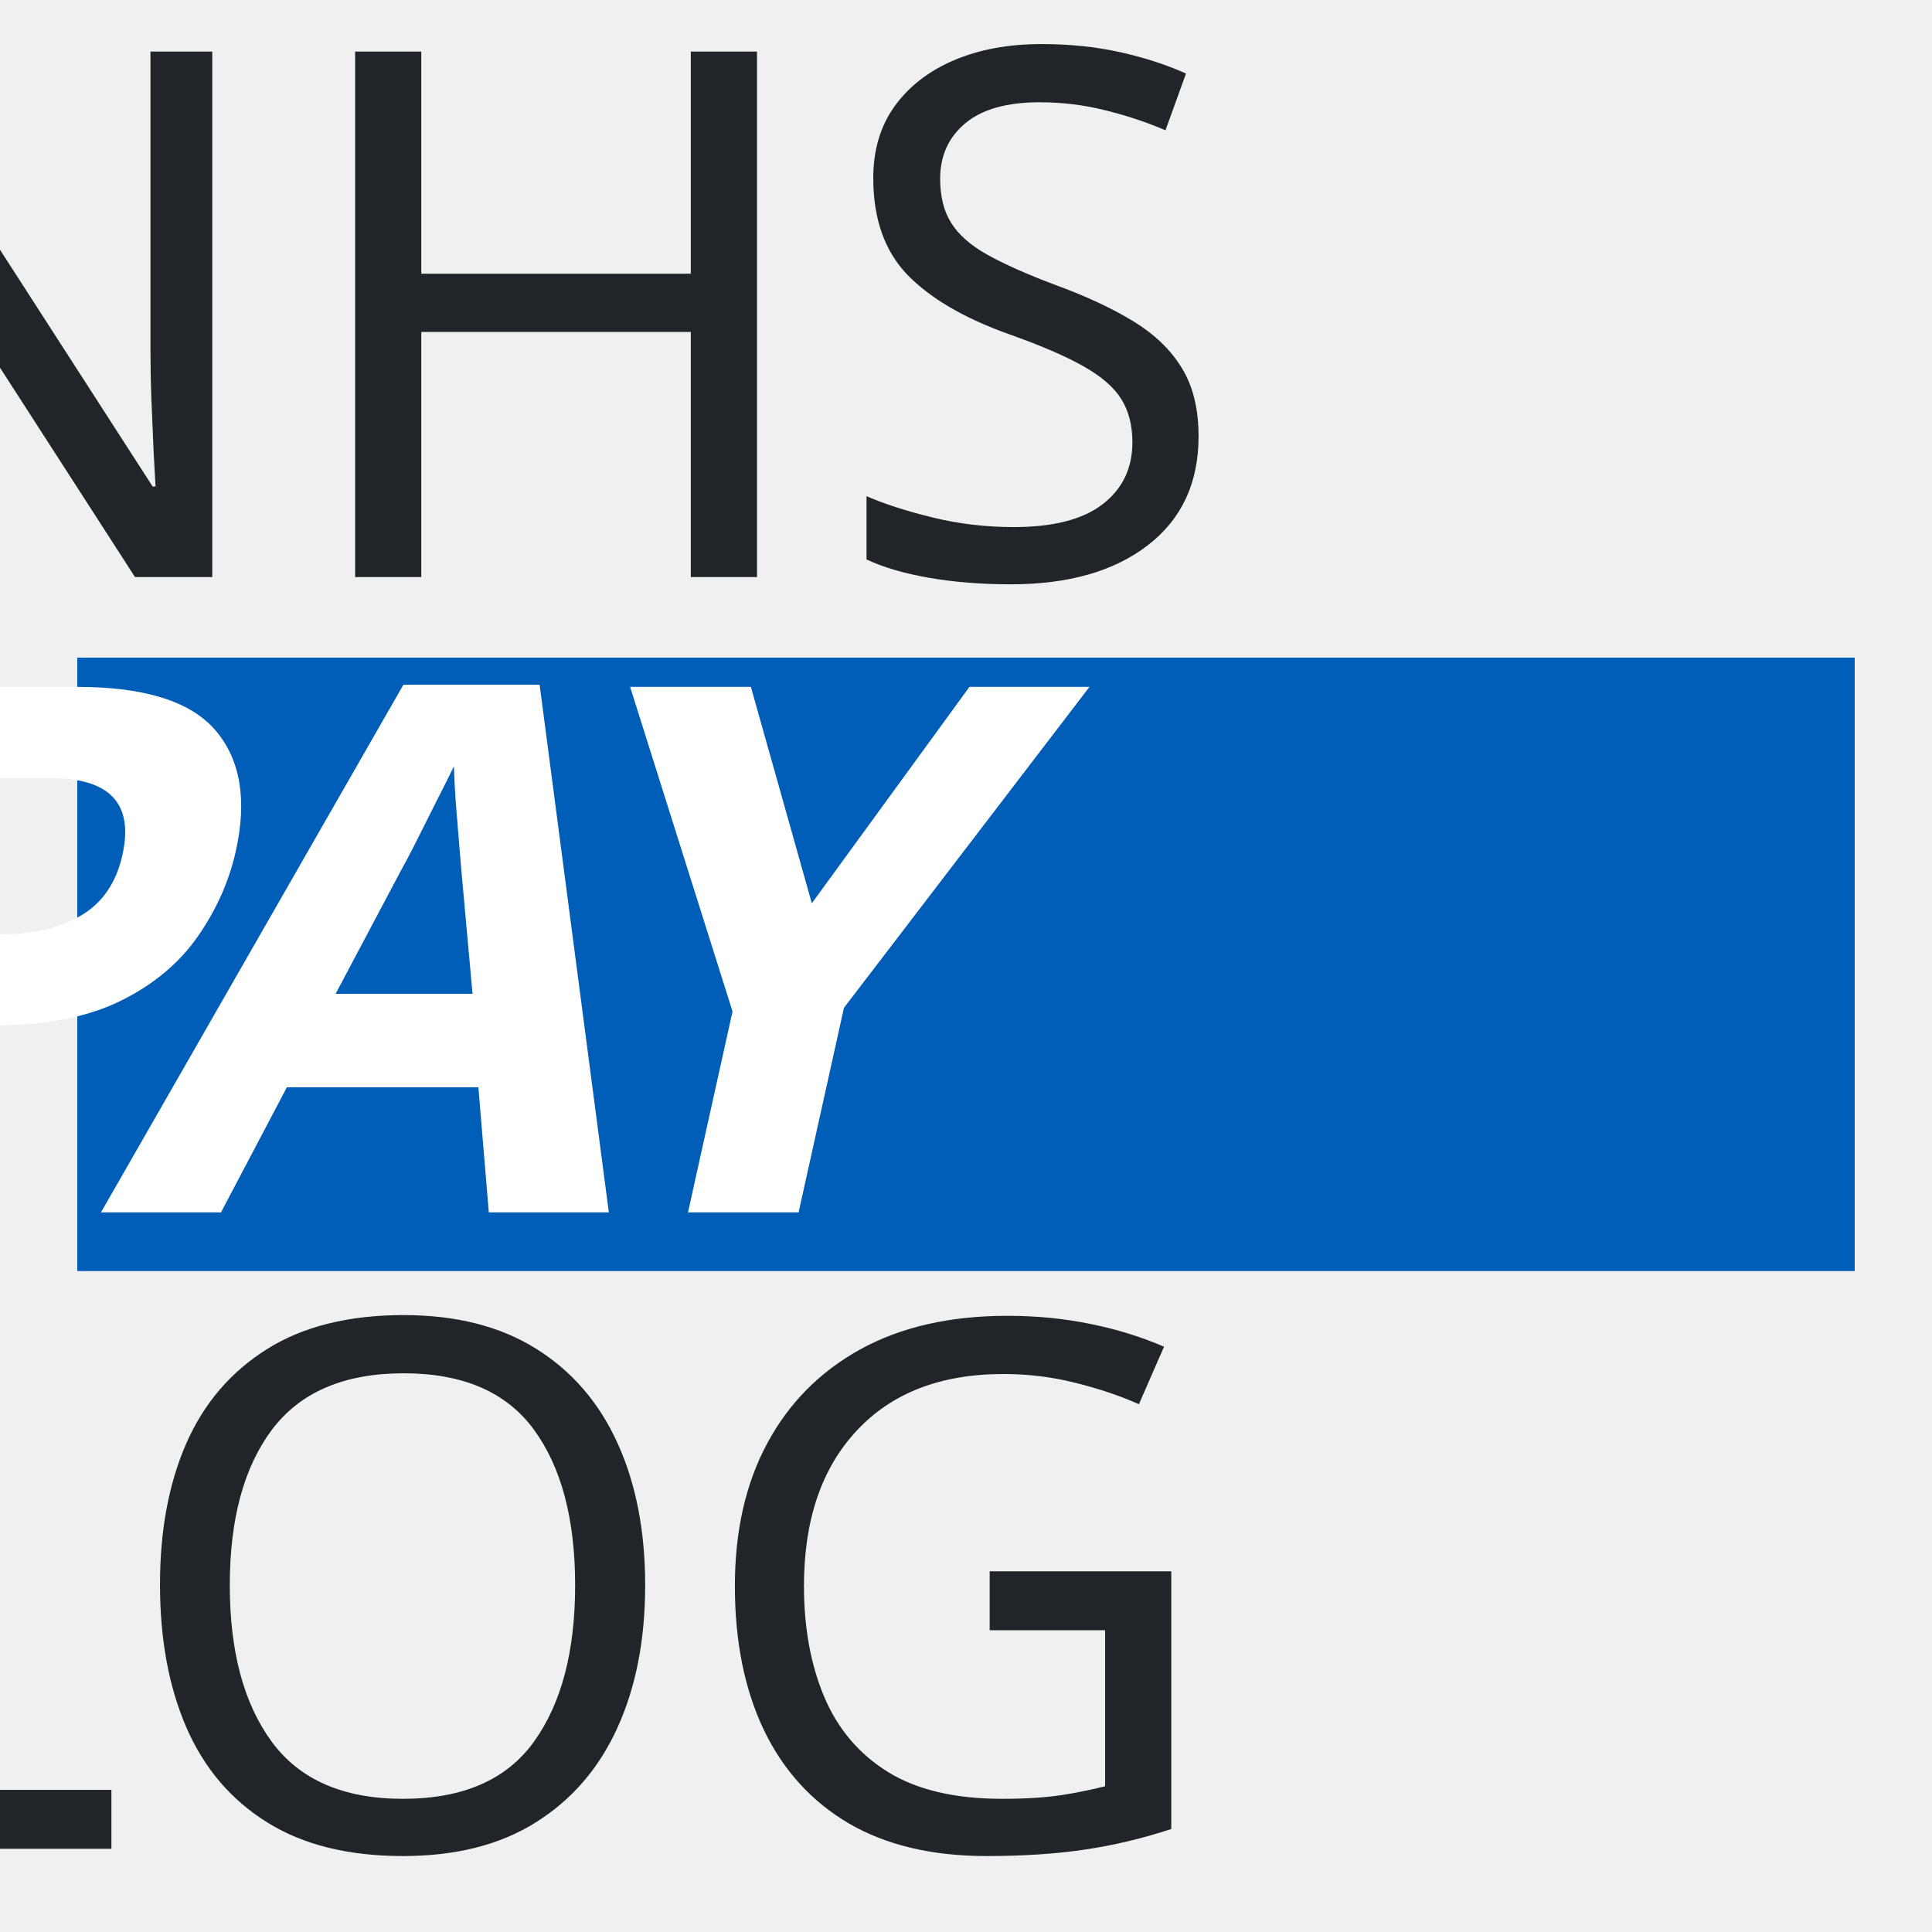
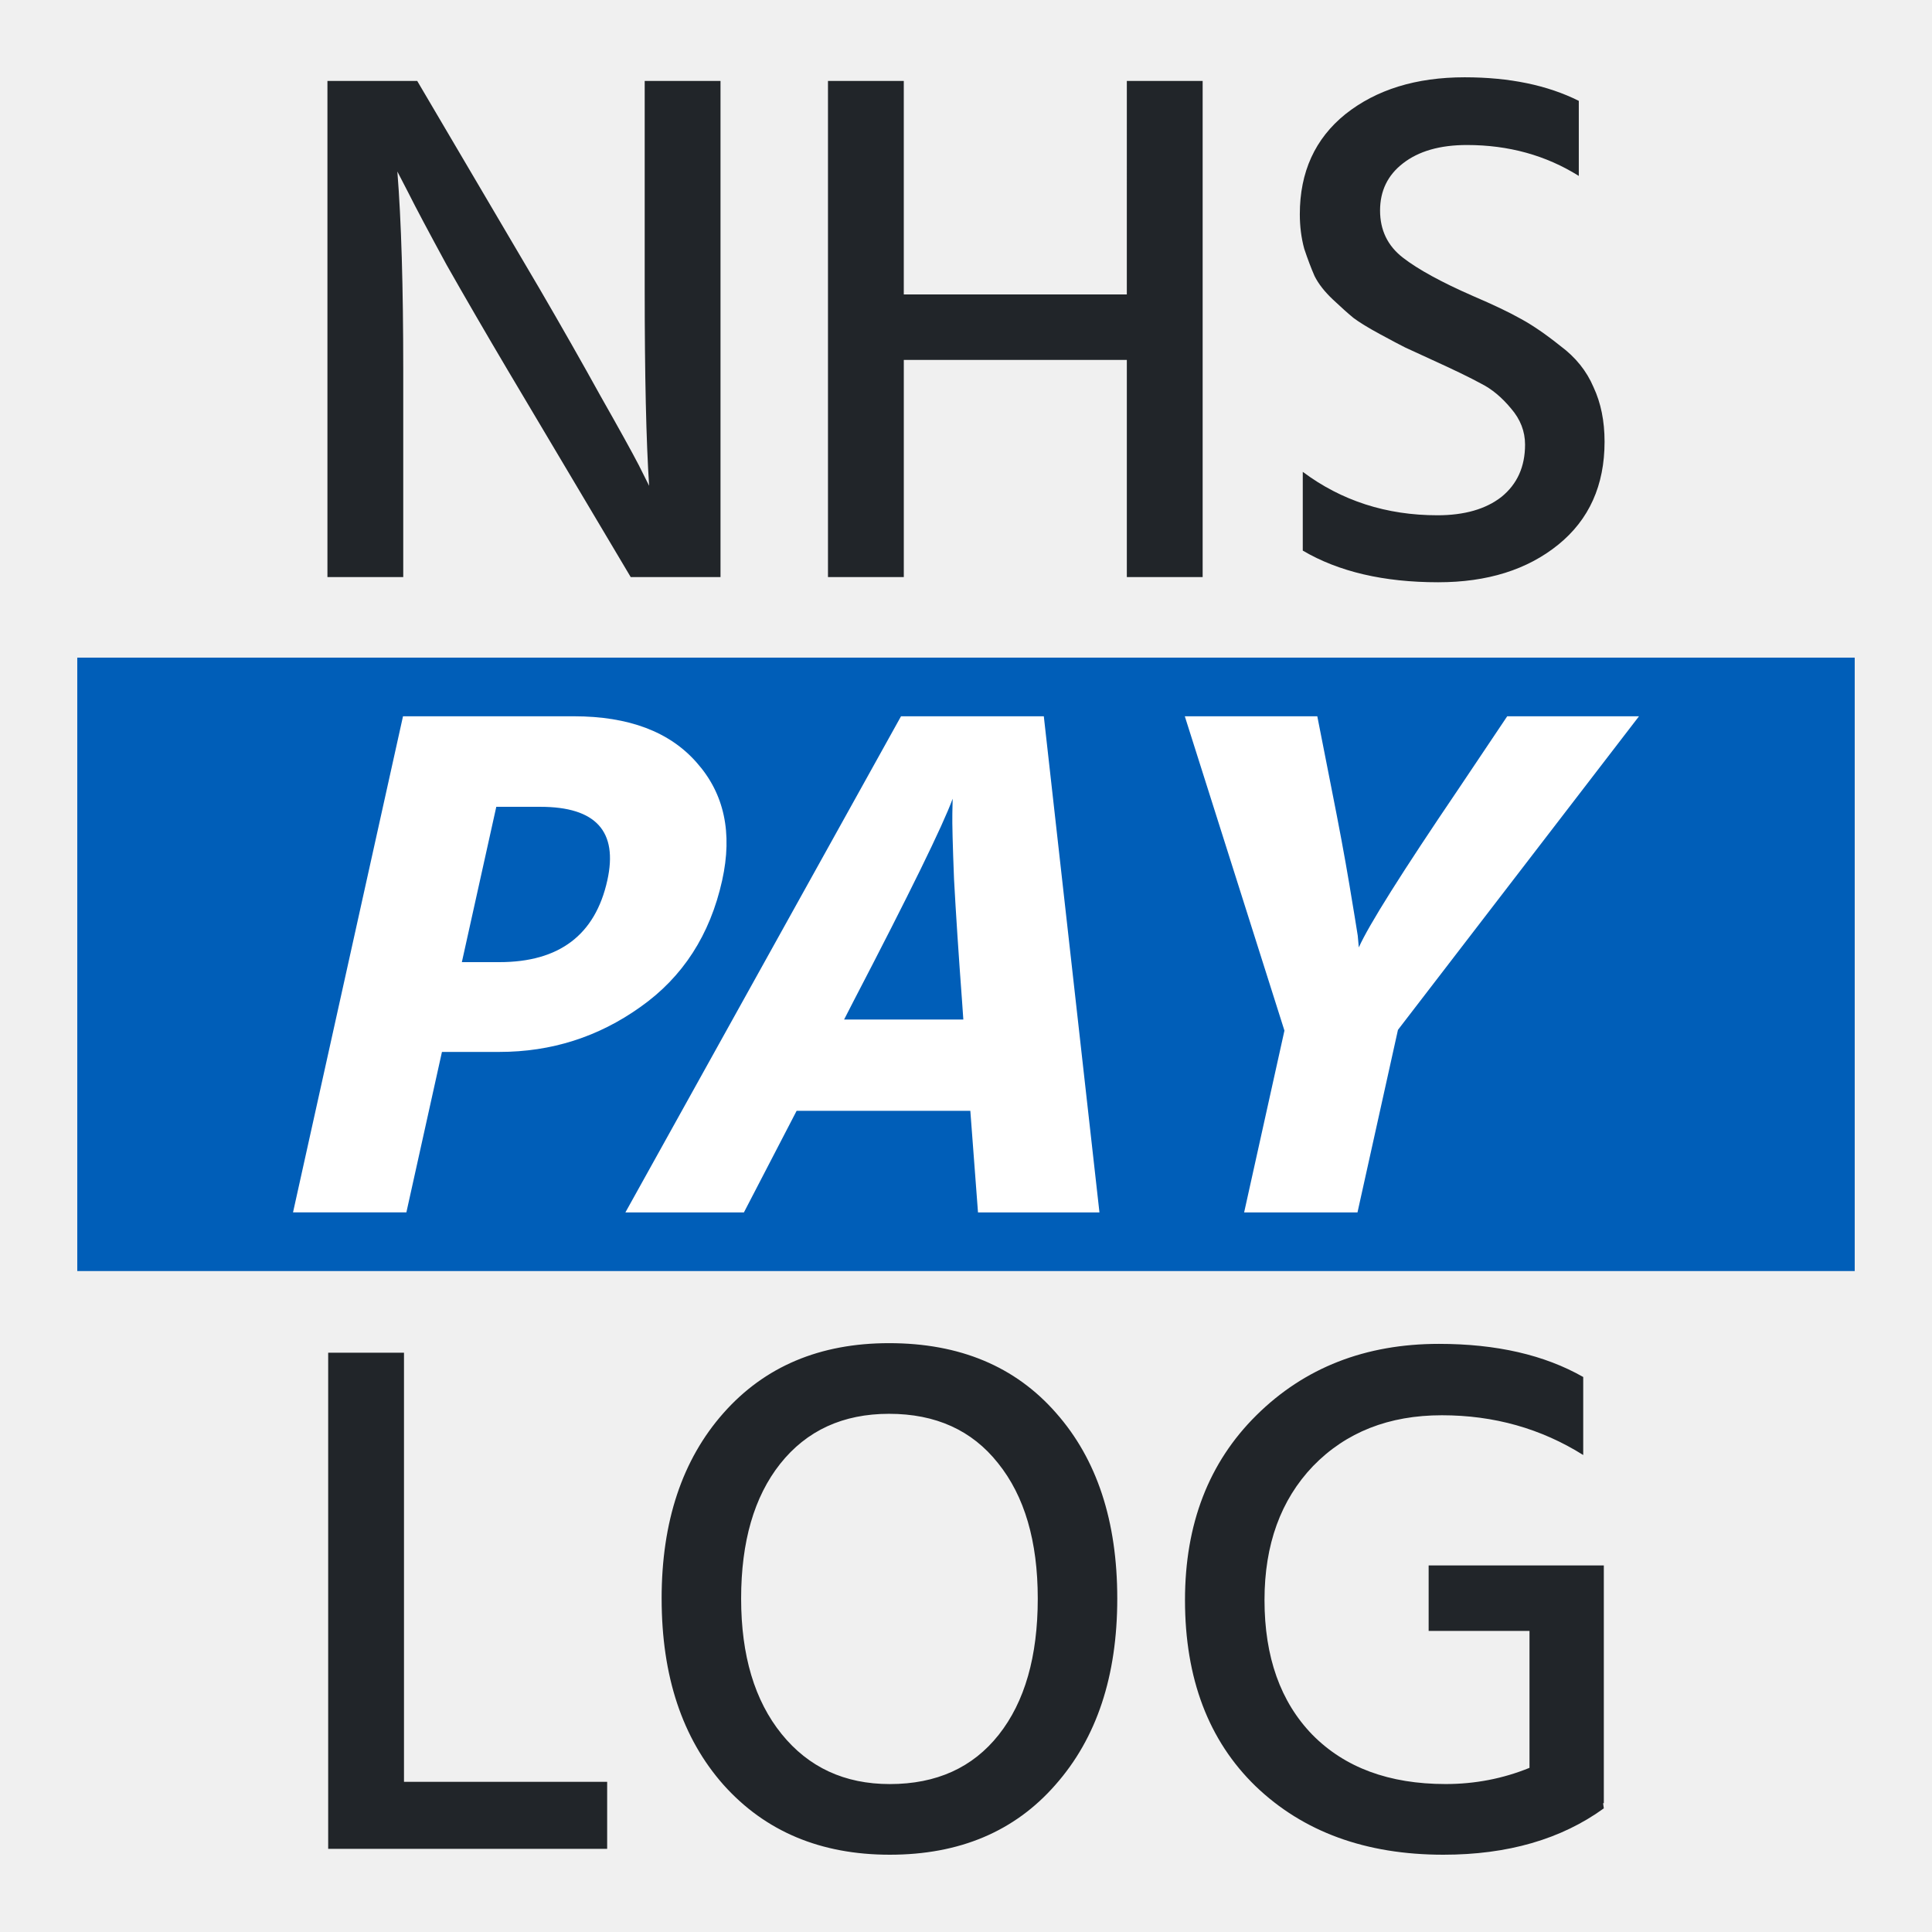
<svg xmlns="http://www.w3.org/2000/svg" width="125mm" height="125mm" viewBox="0 0 125 125" version="1.1" id="svg1" xml:space="preserve">
  <defs id="defs1" />
  <g id="layer1">
    <g id="g1" transform="matrix(0.2645833,0,0,0.2645833,-93.34996,157.181)">
-       <rect width="370.61" height="150" fill="#005eb8" stroke-width="3.75" id="rect1" x="0" y="0" />
+       <path id="rect1" style="fill:#005eb8;stroke-width:3.75" d="M 0,0 H 370.61 V 150 H 0 Z" />
      <g transform="scale(3.75)" fill="#ffffff" id="g3">
        <path d="M 9.66,3.86 H 20.41 L 27,26.19 h 0.1 L 31.62,3.86 h 8.12 l -6.83,32.2 H 22.21 L 15.47,13.78 H 15.38 L 10.91,36.06 H 2.79 Z" id="path1" />
        <path d="m 42.91,3.86 h 8.63 L 49,16.18 H 59.2 L 61.74,3.86 h 8.63 l -6.69,32.2 H 55 L 57.86,22.27 H 47.71 l -2.86,13.79 h -8.62 z" id="path2" />
        <path d="M 93.06,11.15 A 16.18,16.18 0 0 0 86,9.67 c -3.41,0 -6.18,0.51 -6.18,3.09 0,4.57 12.5,2.86 12.5,12.64 0,8.9 -8.26,11.21 -15.73,11.21 a 36,36 0 0 1 -10,-1.66 l 2,-6.55 c 1.71,1.11 5.12,1.85 7.93,1.85 2.81,0 6.87,-0.51 6.87,-3.83 0,-5.17 -12.5,-3.23 -12.5,-12.32 0,-8.3 7.29,-10.8 14.35,-10.8 4,0 7.7,0.42 9.87,1.43 z" id="path3" />
      </g>
    </g>
-     <text xml:space="preserve" style="font-style:normal;font-variant:normal;font-weight:bold;font-stretch:normal;font-size:47.625px;font-family:Hind;-inkscape-font-specification:'Hind Bold';text-align:center;writing-mode:lr-tb;direction:ltr;text-anchor:middle;fill:#212529;stroke-width:1;fill-opacity:1" x="61.928" y="37.337" id="text2">
-       <tspan id="tspan2" style="font-style:normal;font-variant:normal;font-weight:500;font-stretch:normal;font-size:47.625px;font-family:Hind;-inkscape-font-specification:'Hind Medium';stroke-width:1;fill:#212529;fill-opacity:1" x="61.928" y="37.337">NHS</tspan>
-     </text>
-     <text xml:space="preserve" style="font-style:normal;font-variant:normal;font-weight:bold;font-stretch:normal;font-size:47.625px;font-family:Hind;-inkscape-font-specification:'Hind Bold';text-align:center;writing-mode:lr-tb;direction:ltr;text-anchor:middle;fill:#212529;stroke-width:1;fill-opacity:1" x="62.333" y="119.619" id="text2-7">
-       <tspan id="tspan2-1" style="font-style:normal;font-variant:normal;font-weight:500;font-stretch:normal;font-size:47.625px;font-family:Hind;-inkscape-font-specification:'Hind Medium';stroke-width:1;fill:#212529;fill-opacity:1" x="62.333" y="119.619">LOG</tspan>
-     </text>
+     <path style="font-weight:500;font-size:47.625px;font-family:Hind;-inkscape-font-specification:'Hind Medium';text-align:center;text-anchor:middle;fill:#212529" d="M 21.185,37.337 V 5.238 h 5.81 l 7.906,13.43 q 2.191,3.762 3.953,6.953 1.81,3.191 2.477,4.477 l 0.667,1.333 q -0.286,-4.334 -0.286,-12.716 V 5.238 h 4.905 v 32.099 h -5.81 L 32.853,23.955 q -2.143,-3.619 -3.953,-6.81 -1.762,-3.239 -2.477,-4.667 l -0.714,-1.381 q 0.381,4.763 0.381,12.811 v 13.43 z M 72.906,5.238 h 4.905 v 32.099 H 72.906 V 23.288 H 58.476 V 37.337 H 53.57 V 5.238 h 4.905 v 13.811 h 14.43 z m 29.242,1.286 v 4.858 q -3.191,-2 -7.239,-2 -2.619,0 -4.143,1.191 -1.476,1.143 -1.476,3.048 0,1.905 1.476,3.048 1.476,1.143 4.524,2.477 2,0.857 3.096,1.476 1.143,0.619 2.572,1.762 1.476,1.095 2.143,2.667 0.714,1.524 0.714,3.524 0,4.239 -3,6.668 -3,2.429 -7.763,2.429 -5.286,0 -8.763,-2.048 v -5.096 q 3.762,2.81 8.715,2.81 2.619,0 4.143,-1.191 1.524,-1.238 1.524,-3.381 0,-1.286 -0.905,-2.334 -0.905,-1.095 -1.953,-1.619 -1.048,-0.572 -3.143,-1.524 -1.238,-0.572 -1.762,-0.81 -0.476,-0.238 -1.619,-0.857 -1.143,-0.619 -1.714,-1.048 -0.524,-0.429 -1.333,-1.191 -0.81,-0.762 -1.191,-1.524 -0.333,-0.762 -0.667,-1.762 -0.286,-1.048 -0.286,-2.238 0,-4.096 2.953,-6.477 3,-2.381 7.715,-2.381 4.334,0 7.382,1.524 z" id="text2" aria-label="NHS" />
+     <path style="font-weight:500;font-size:47.625px;font-family:Hind;-inkscape-font-specification:'Hind Medium';text-align:center;text-anchor:middle;fill:#212529" d="m 26.138,115.285 h 13.145 v 4.334 H 21.233 V 87.52 h 4.905 z M 42.807,103.427 q 0,-7.477 4,-12.001 4,-4.524 10.716,-4.524 6.858,0 10.811,4.524 3.953,4.477 3.953,12.001 0,7.525 -4,12.049 -3.953,4.524 -10.716,4.524 -6.715,0 -10.763,-4.524 -4,-4.524 -4,-12.049 z m 7.668,-8.715 q -2.524,3.191 -2.524,8.715 0,5.524 2.619,8.763 2.619,3.239 7.001,3.239 4.524,0 7.048,-3.191 2.524,-3.191 2.524,-8.811 0,-5.572 -2.572,-8.763 -2.524,-3.191 -7.048,-3.191 -4.477,0 -7.048,3.239 z m 53.292,6.572 v 15.383 h -0.048 l 0.048,0.333 q -4.143,3 -10.382,3 -7.525,0 -12.144,-4.429 -4.572,-4.429 -4.572,-12.049 0,-7.382 4.62,-11.954 4.667,-4.62 11.811,-4.62 5.572,0 9.334,2.143 v 5.048 q -4.096,-2.572 -9.144,-2.572 -5.144,0 -8.334,3.286 -3.143,3.286 -3.143,8.668 0,5.524 3.096,8.715 3.143,3.191 8.62,3.191 2.857,0 5.429,-1.048 v -8.858 h -6.525 v -4.239 z" id="text2-7" aria-label="LOG" />
    <g id="g2" transform="translate(-47.66518,-82.36708)">
-       <rect style="fill:#005eb8;fill-opacity:1;stroke-width:1.083" id="rect2" width="115" height="39.688" x="52.665" y="124.916" />
-       <text xml:space="preserve" style="font-style:normal;font-variant:normal;font-weight:bold;font-stretch:normal;font-size:47.625px;font-family:Hind;-inkscape-font-specification:'Hind Bold';text-align:center;letter-spacing:-3.307px;writing-mode:lr-tb;direction:ltr;text-anchor:middle;fill:#ffffff;fill-opacity:1;stroke-width:1" x="141.019" y="160.81" id="text2-6" transform="skewX(-12.5)">
-         <tspan id="tspan2-14" style="font-size:47.625px;letter-spacing:-3.307px;fill:#ffffff;fill-opacity:1;stroke-width:1" x="139.366" y="160.81">PAY</tspan>
-       </text>
+       <path id="rect2" style="fill:#005eb8;stroke-width:1.083" d="m 52.665,124.916 h 115 v 39.688 h -115 z" />
+       <path d="m 109.608,144.617 h 2.429 q 5.81,0 5.81,-5.286 0,-4.763 -5.382,-4.763 h -2.857 z m -7.334,-15.907 h 11.049 q 5.334,0 8.62,3 3.334,3 3.334,7.62 0,5.286 -3.477,8.191 -3.429,2.905 -8.477,2.905 h -3.715 v 10.382 h -7.334 z m 32.888,19.622 h 7.715 l -0.333,-1.143 q -1.381,-4.667 -2.286,-7.953 -0.857,-3.286 -1.048,-4.239 l -0.191,-0.953 q -0.381,2.619 -3.524,13.145 z m 11.43,12.478 -1.953,-6.572 h -11.239 l -1.953,6.572 h -7.668 l 10.716,-32.099 h 9.239 l 10.716,32.099 z m 35.65,-32.099 -11.097,20.288 v 11.811 h -7.334 v -11.763 l -10.954,-20.336 h 8.572 l 1.953,4.667 q 1.524,3.619 2.524,6.191 1,2.572 1.286,3.334 l 0.238,0.762 q 0.476,-2.143 4.191,-10.287 l 2.095,-4.667 z" id="text2-6" style="font-weight:bold;font-size:47.625px;font-family:Hind;-inkscape-font-specification:'Hind Bold';text-align:center;letter-spacing:-3.307px;text-anchor:middle;fill:#ffffff" transform="skewX(-12.5)" aria-label="PAY" />
    </g>
-     <rect style="fill:#005eb8;fill-opacity:1;stroke-width:1" id="rect2-1" width="98.057" height="39.688" x="185.409" y="90.768" />
-     <text xml:space="preserve" style="font-style:normal;font-variant:normal;font-weight:bold;font-stretch:normal;font-size:47.625px;font-family:Hind;-inkscape-font-specification:'Hind Bold';text-align:center;writing-mode:lr-tb;direction:ltr;text-anchor:middle;fill:#ffffff;fill-opacity:1;stroke-width:1" x="233.2" y="126.662" id="text2-6-6">
-       <tspan id="tspan2-14-8" style="font-size:47.625px;fill:#ffffff;fill-opacity:1;stroke-width:1" x="233.2" y="126.662">PAY</tspan>
-     </text>
+     <path id="rect2-1" style="fill:#005eb8" d="m 185.409,90.768 h 98.057 v 39.688 h -98.057 z" />
+     <path d="m 198.481,110.469 h 2.429 q 5.81,0 5.81,-5.286 0,-4.763 -5.382,-4.763 h -2.857 z m -7.334,-15.907 h 11.049 q 5.334,0 8.62,3 3.334,3 3.334,7.62 0,5.286 -3.477,8.191 -3.429,2.905 -8.477,2.905 h -3.715 v 10.382 h -7.334 z m 36.195,19.621 h 7.715 l -0.333,-1.143 q -1.381,-4.667 -2.286,-7.953 -0.857,-3.286 -1.048,-4.239 l -0.191,-0.952 q -0.381,2.619 -3.524,13.144 z m 11.43,12.478 -1.953,-6.572 h -11.239 l -1.953,6.572 h -7.668 l 10.716,-32.099 h 9.239 l 10.716,32.099 z m 38.957,-32.099 -11.097,20.288 v 11.811 h -7.334 V 114.898 L 248.344,94.562 h 8.572 l 1.953,4.667 q 1.524,3.619 2.524,6.191 1,2.572 1.286,3.334 l 0.238,0.762 q 0.476,-2.143 4.191,-10.287 l 2.095,-4.667 z" id="text2-6-6" style="font-weight:bold;font-size:47.625px;font-family:Hind;-inkscape-font-specification:'Hind Bold';text-align:center;text-anchor:middle;fill:#ffffff" aria-label="PAY" />
  </g>
</svg>
